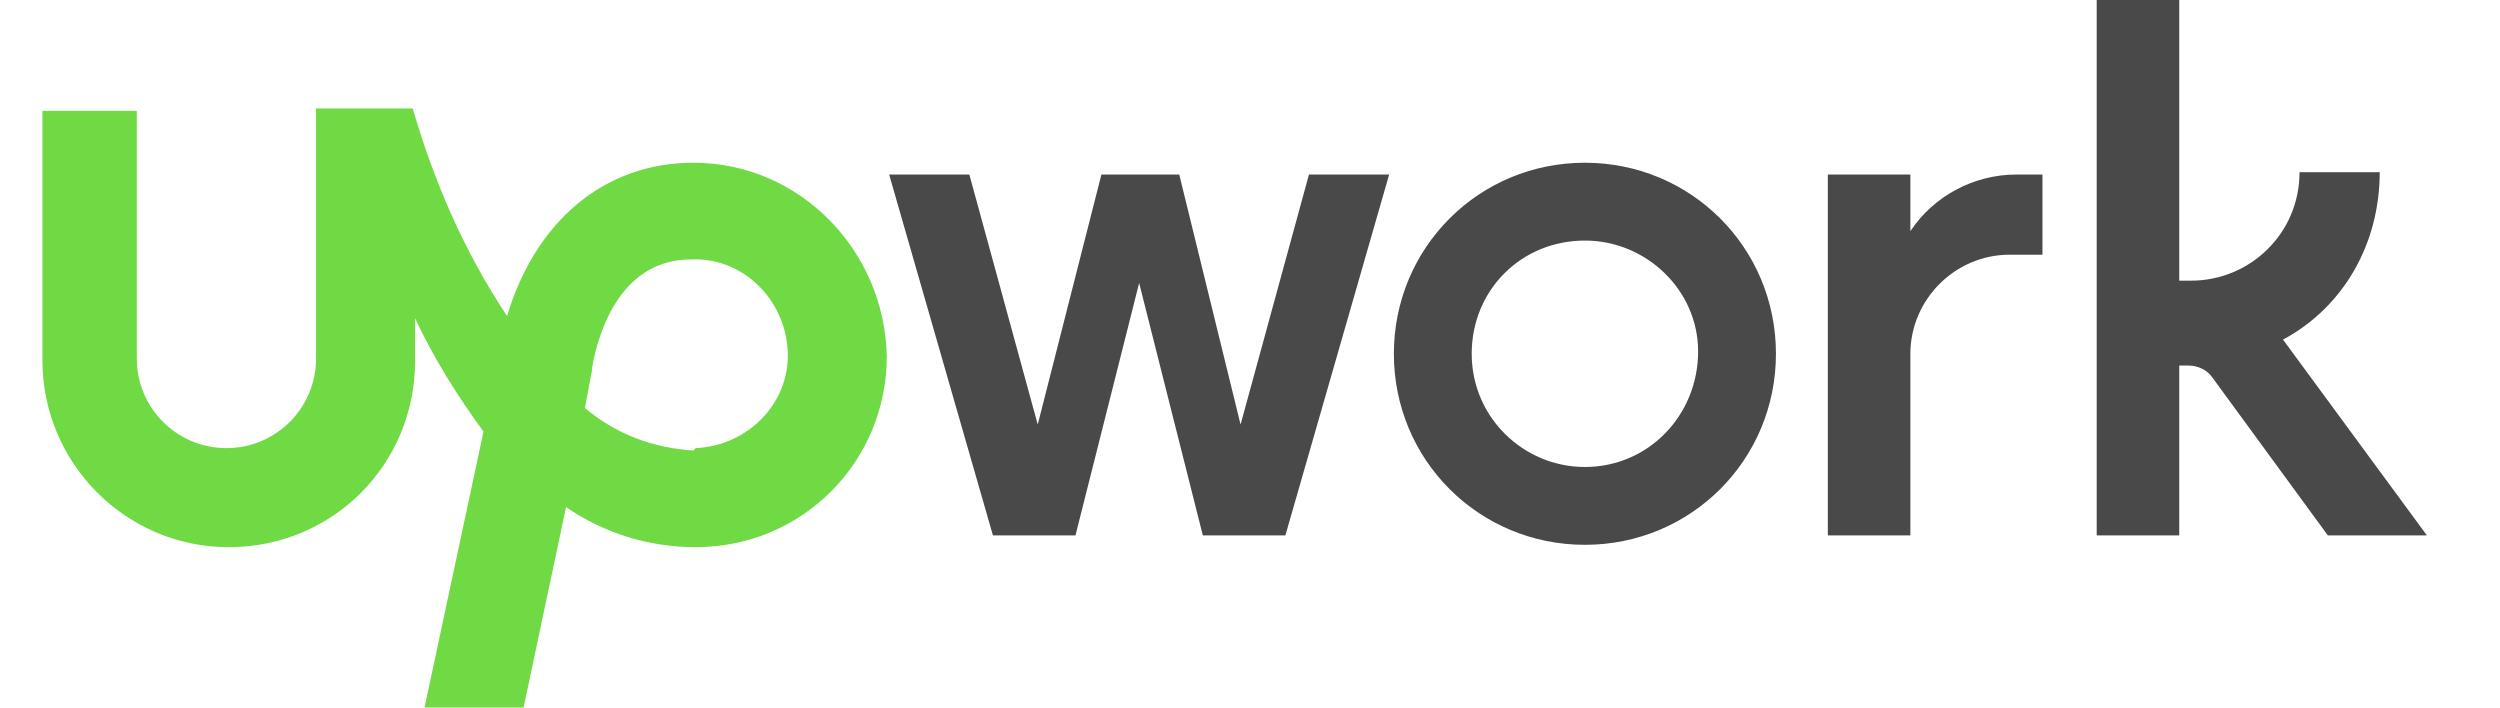
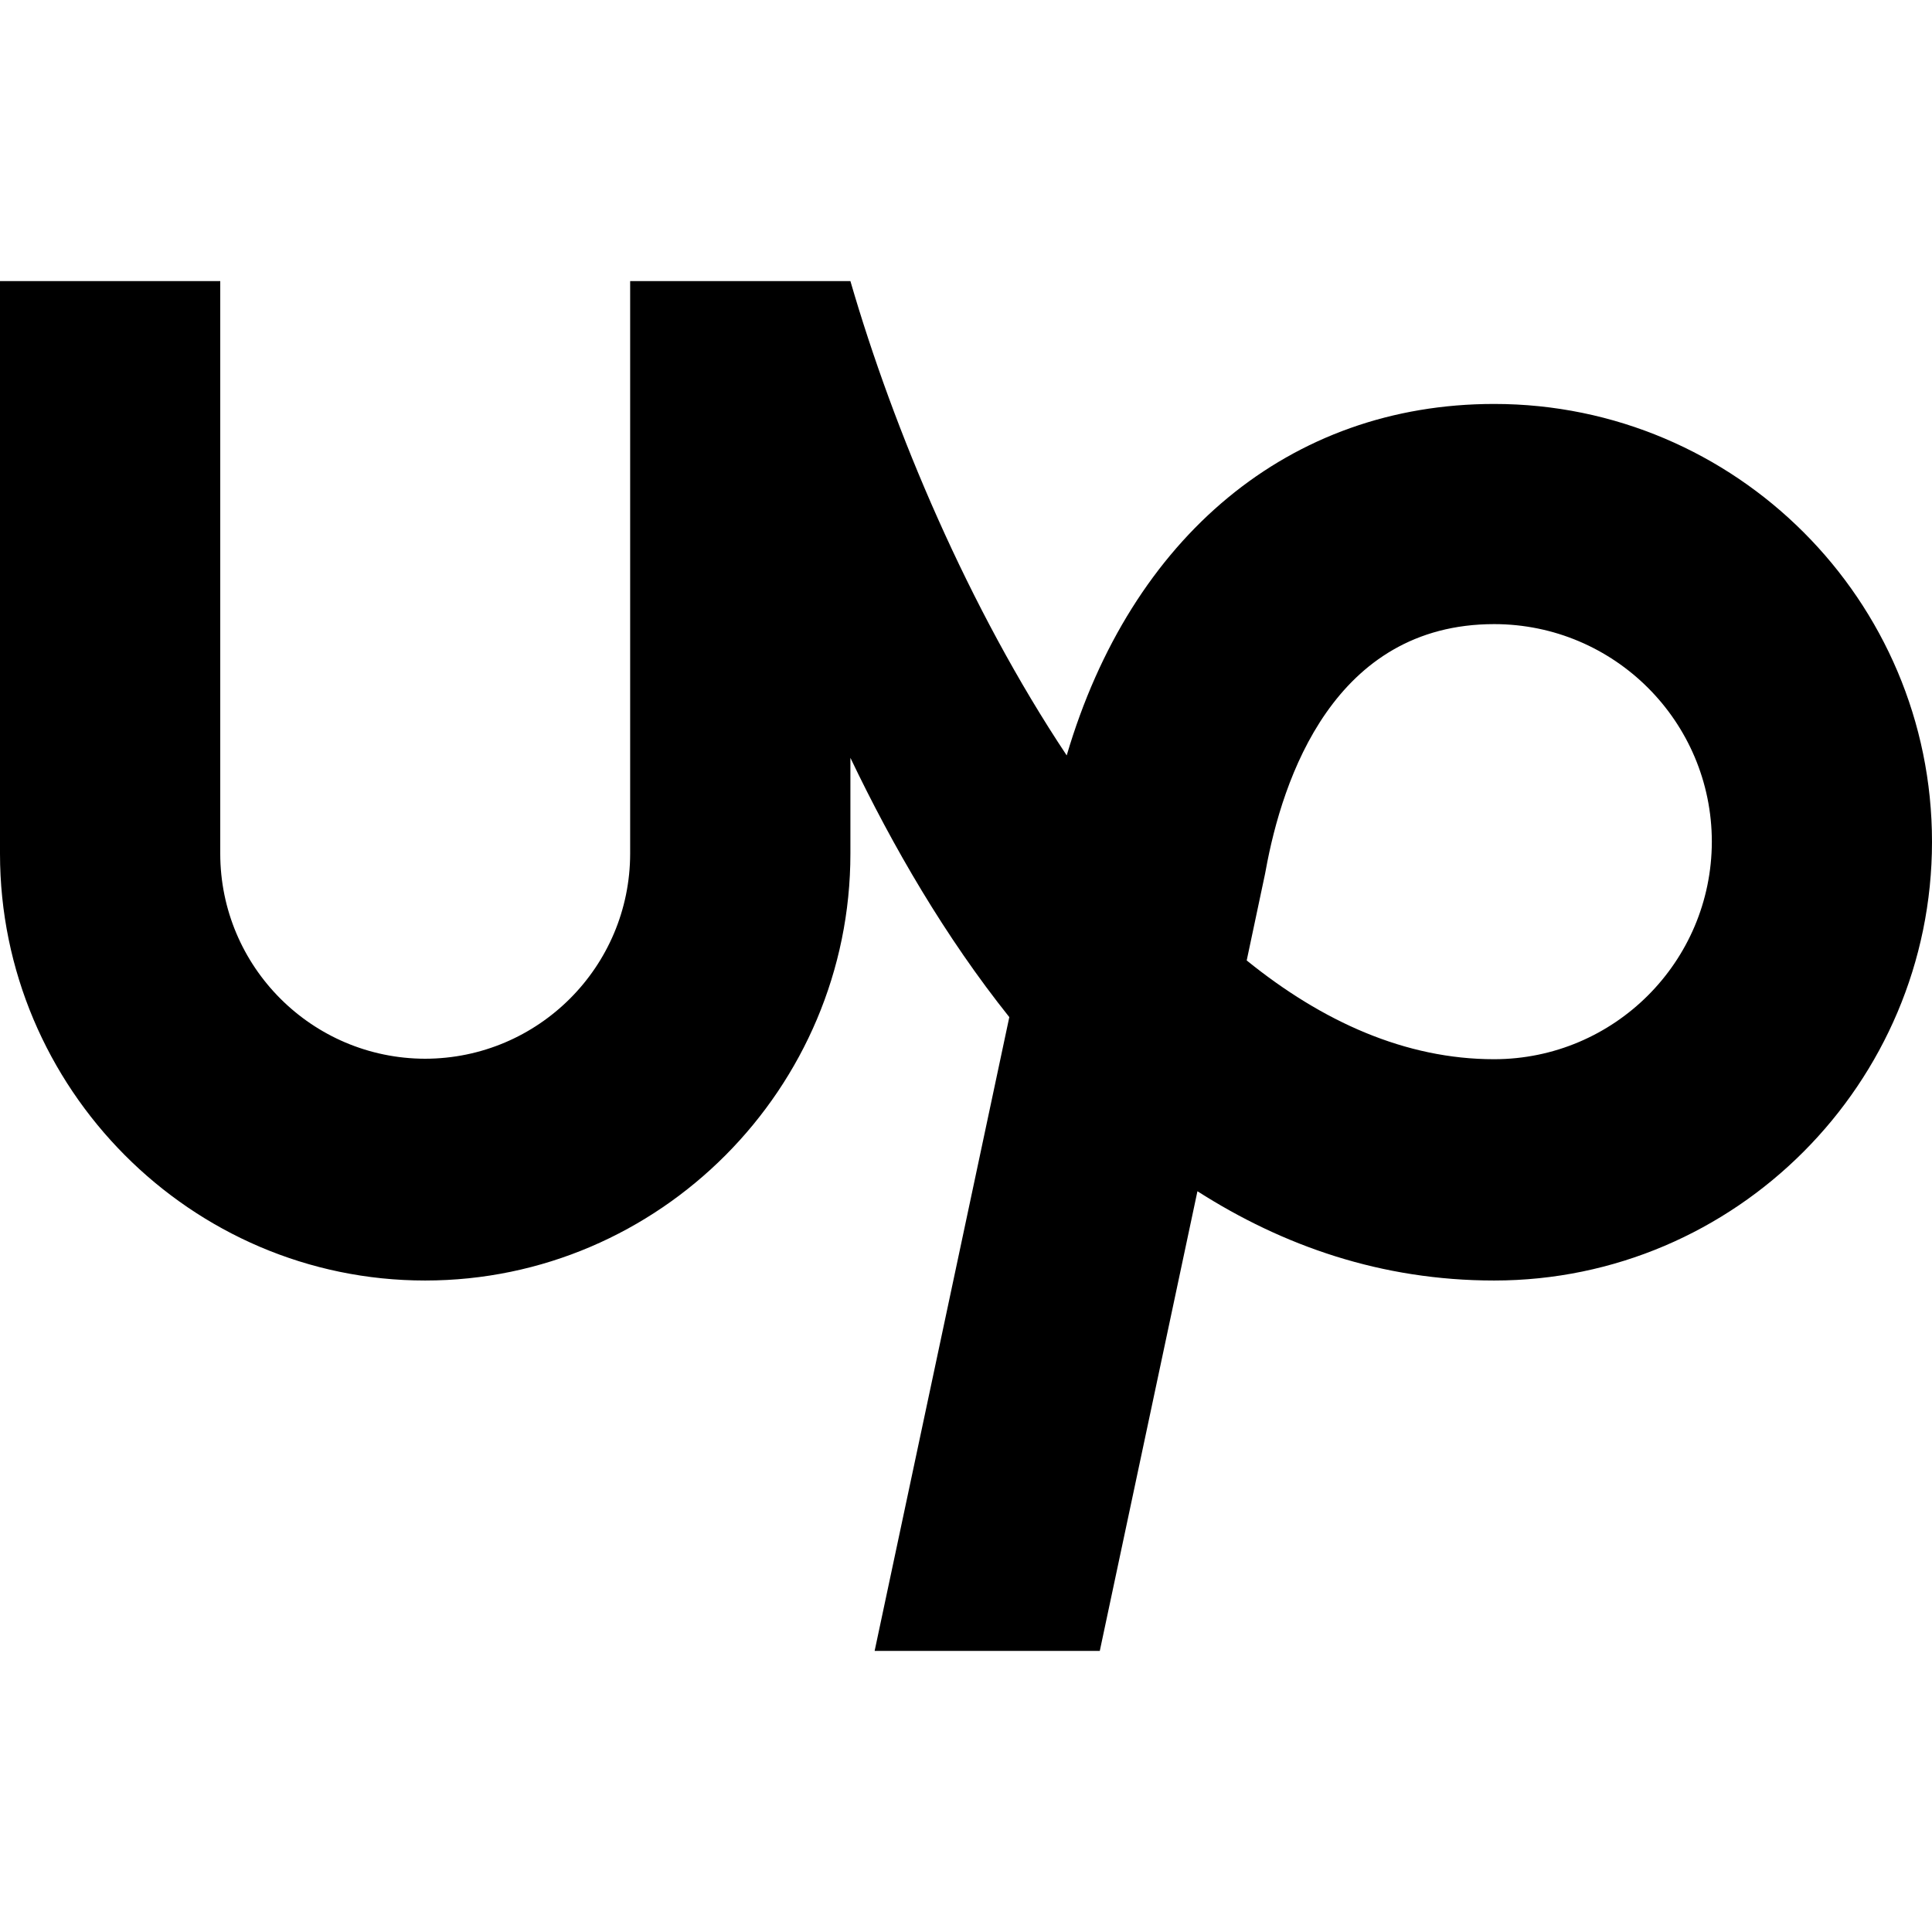
- <svg xmlns="http://www.w3.org/2000/svg" aria-hidden="true" height="30" role="img" viewBox="0 0 102.4 30" width="106">
-   <path class="logo-work" d="M65.4 6.9c-4.5 0-8.1 3.6-8.1 8.1s3.6 8.1 8.1 8.1 8.1-3.6 8.1-8.1-3.6-8.1-8.1-8.1zm0 12.9c-2.6 0-4.8-2.1-4.8-4.8s2.1-4.8 4.8-4.8c2.6 0 4.8 2.1 4.8 4.7 0 2.7-2.1 4.9-4.8 4.9zM83.4 10.8c-2.3 0-4.2 1.9-4.2 4.2v7.7h-3.5V7.4h3.5v2.4c1-1.5 2.7-2.4 4.5-2.4h1.1v3.4h-1.4zM48.2 7.4L50.8 18l2.9-10.6h3.4l-4.4 15.3h-3.5L46.5 12l-2.7 10.7h-3.5L35.9 7.4h3.4L42.2 18l2.7-10.6zM95 14.4c2.6-1.4 4.1-4.1 4.1-7.1h-3.4c0 2.6-2.1 4.6-4.6 4.6h-.5V0h-3.5v22.7h3.5v-7.2h.4c.4 0 .8.2 1 .5l4.9 6.7h4.2L95 14.4z" fill="#494949" />
-   <path d="M27.6 6.9c-3.8 0-6.7 2.5-7.9 6.5-1.8-2.7-3.1-5.7-4-8.8h-4.1v10.6c0 2.1-1.7 3.8-3.8 3.8S4 17.3 4 15.2V4.7H0v10.6c0 4.3 3.5 7.9 7.9 7.9s7.9-3.5 7.9-7.9v-1.8c.8 1.7 1.8 3.3 2.9 4.8L16.2 30h4.2l1.8-8.5c1.6 1.1 3.5 1.7 5.5 1.7 4.5 0 8.1-3.6 8.1-8.1-.1-4.5-3.7-8.2-8.2-8.2zm0 12.2c-1.7-.1-3.3-.7-4.6-1.8l.3-1.6v-.1c.3-1.7 1.3-4.6 4.2-4.6 2.2-.1 4 1.7 4.1 3.9.1 2.2-1.7 4-3.9 4.1l-.1.1z" fill="#6fda44" />
+ <svg xmlns="http://www.w3.org/2000/svg" width="512" height="512" viewBox="0 0 24 24">
+   <path fill="currentColor" d="M18.561 13.158c-1.102 0-2.135-.467-3.074-1.227l.228-1.076l.008-.042c.207-1.143.849-3.06 2.839-3.06a2.705 2.705 0 0 1 2.703 2.703a2.707 2.707 0 0 1-2.704 2.702zm0-8.14c-2.539 0-4.51 1.649-5.31 4.366c-1.22-1.834-2.148-4.036-2.687-5.892H7.828v7.112a2.551 2.551 0 0 1-2.547 2.548a2.55 2.55 0 0 1-2.545-2.548V3.492H0v7.112c0 2.914 2.37 5.303 5.281 5.303c2.913 0 5.283-2.389 5.283-5.303v-1.19c.529 1.107 1.182 2.229 1.974 3.221l-1.673 7.873h2.797l1.213-5.71c1.063.679 2.285 1.109 3.686 1.109c3 0 5.439-2.452 5.439-5.45c0-3-2.439-5.439-5.439-5.439z" />
</svg>
